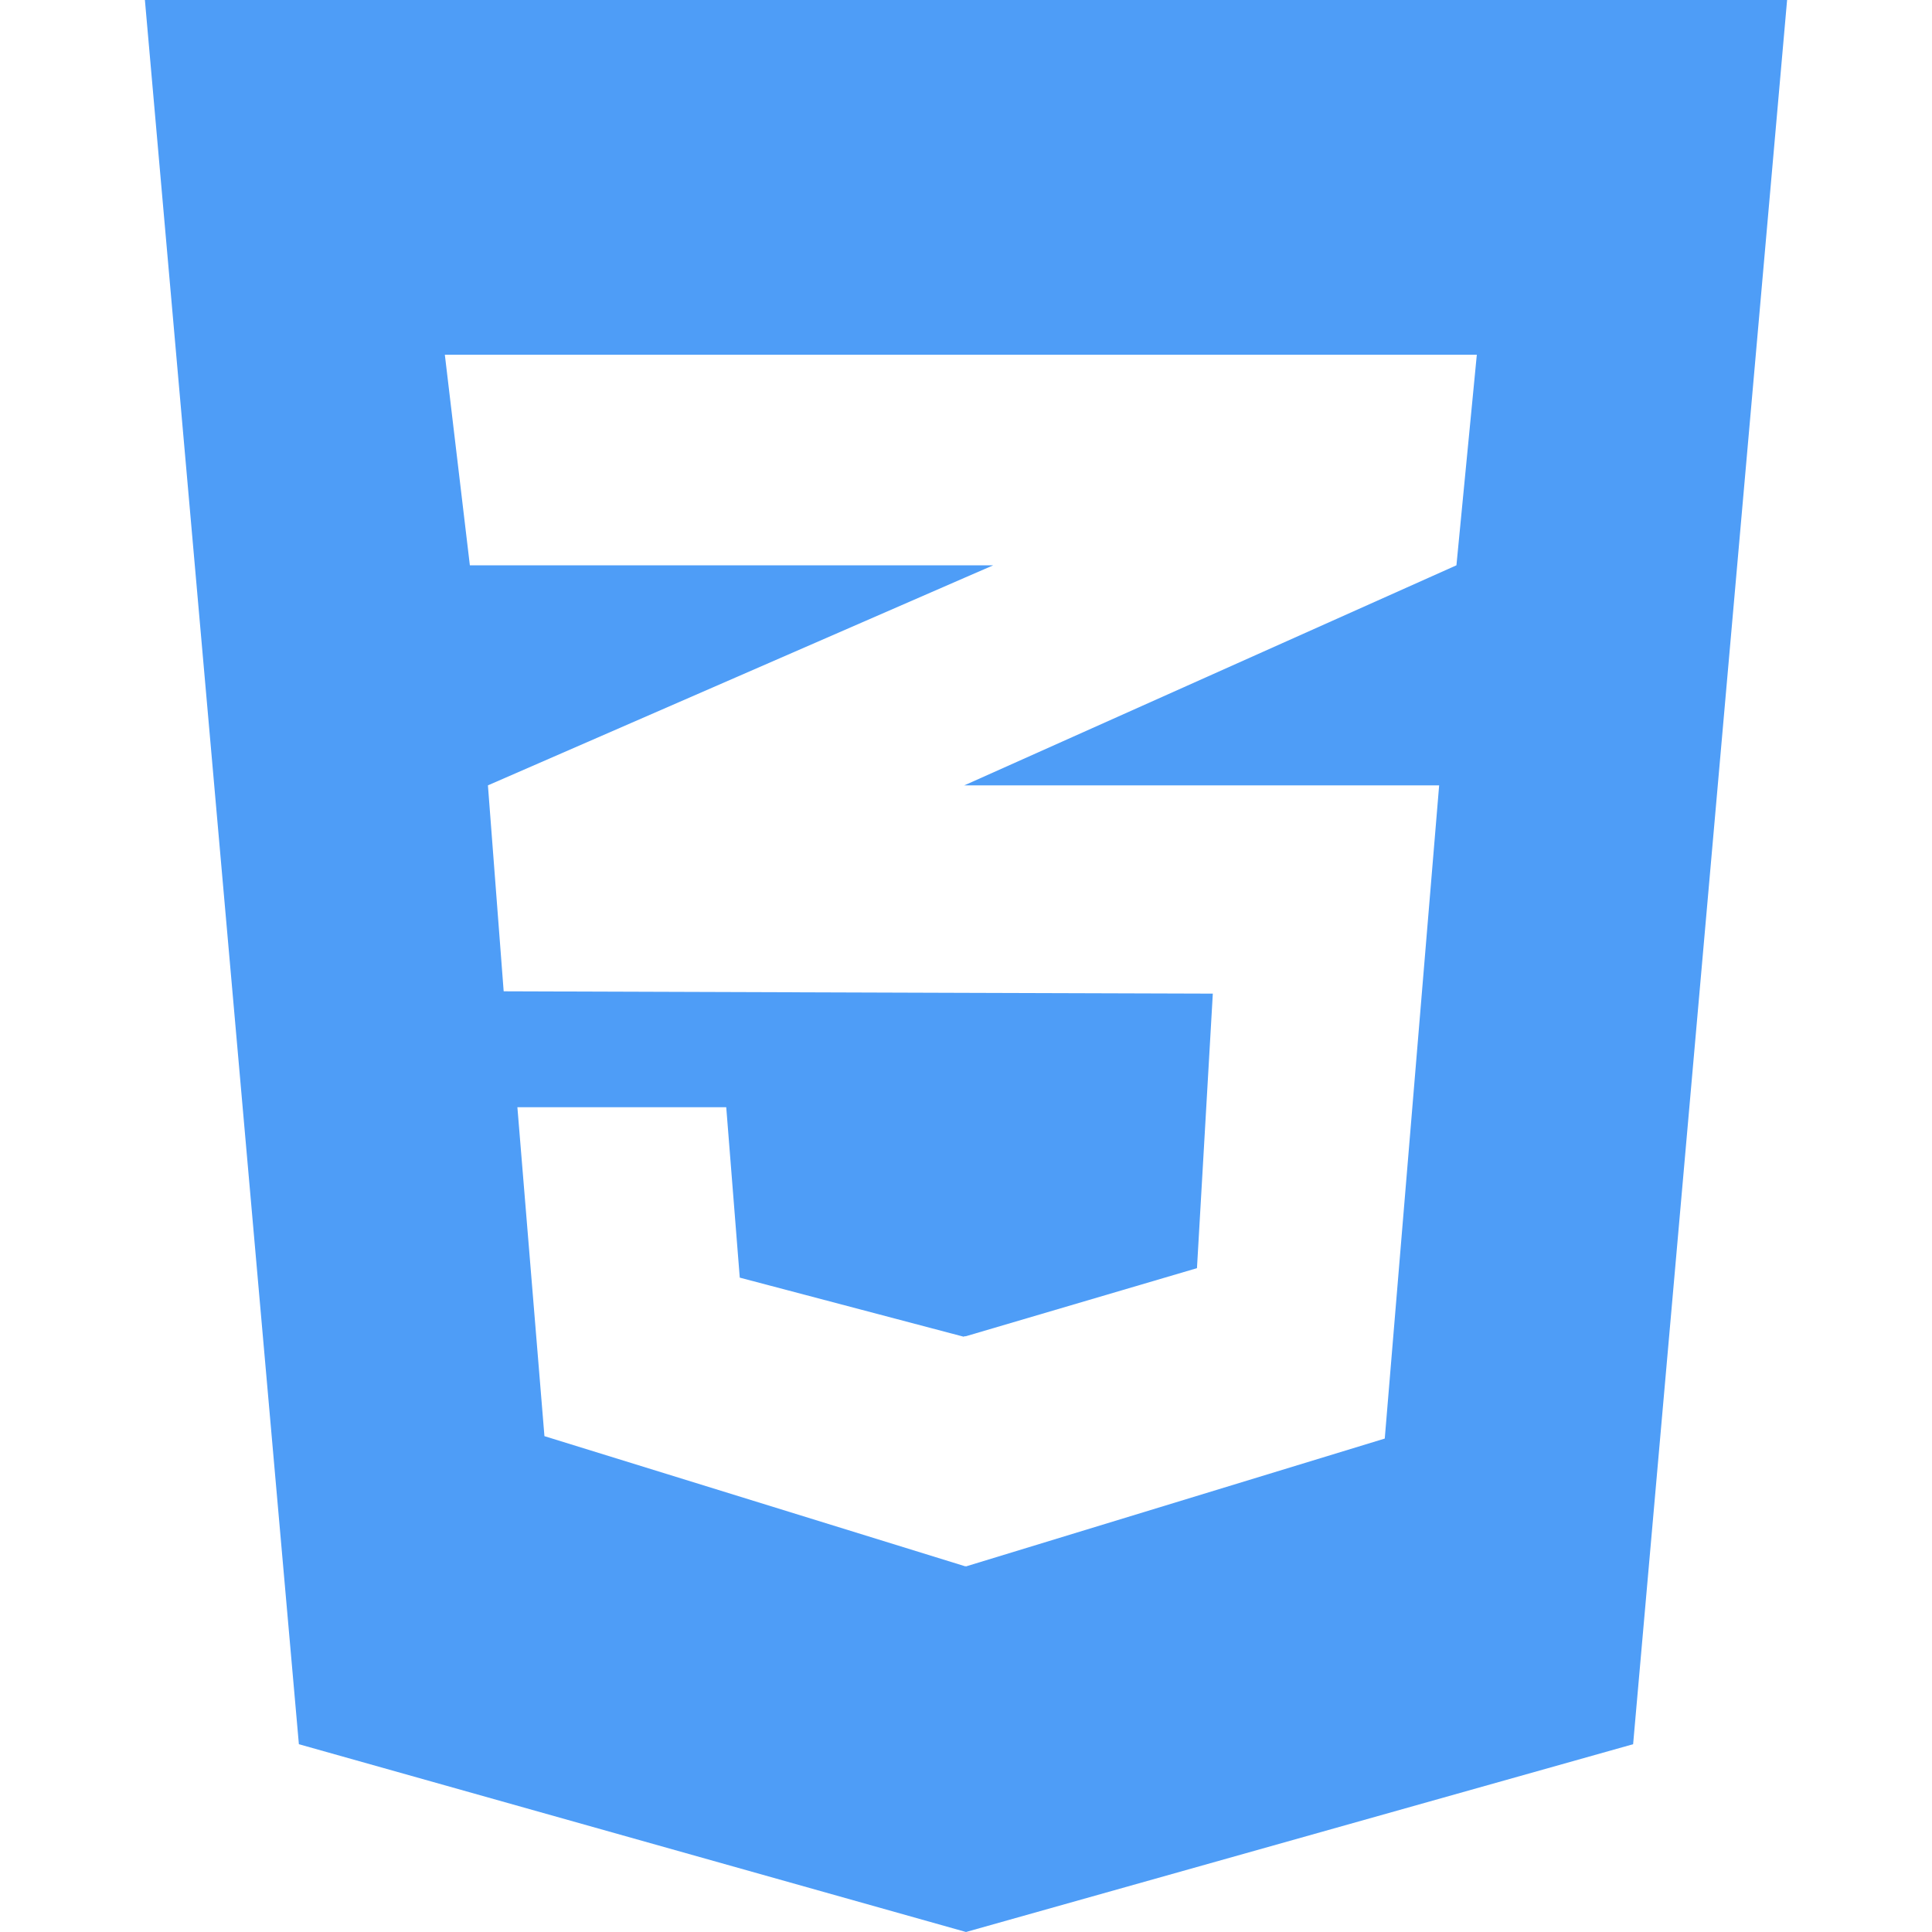
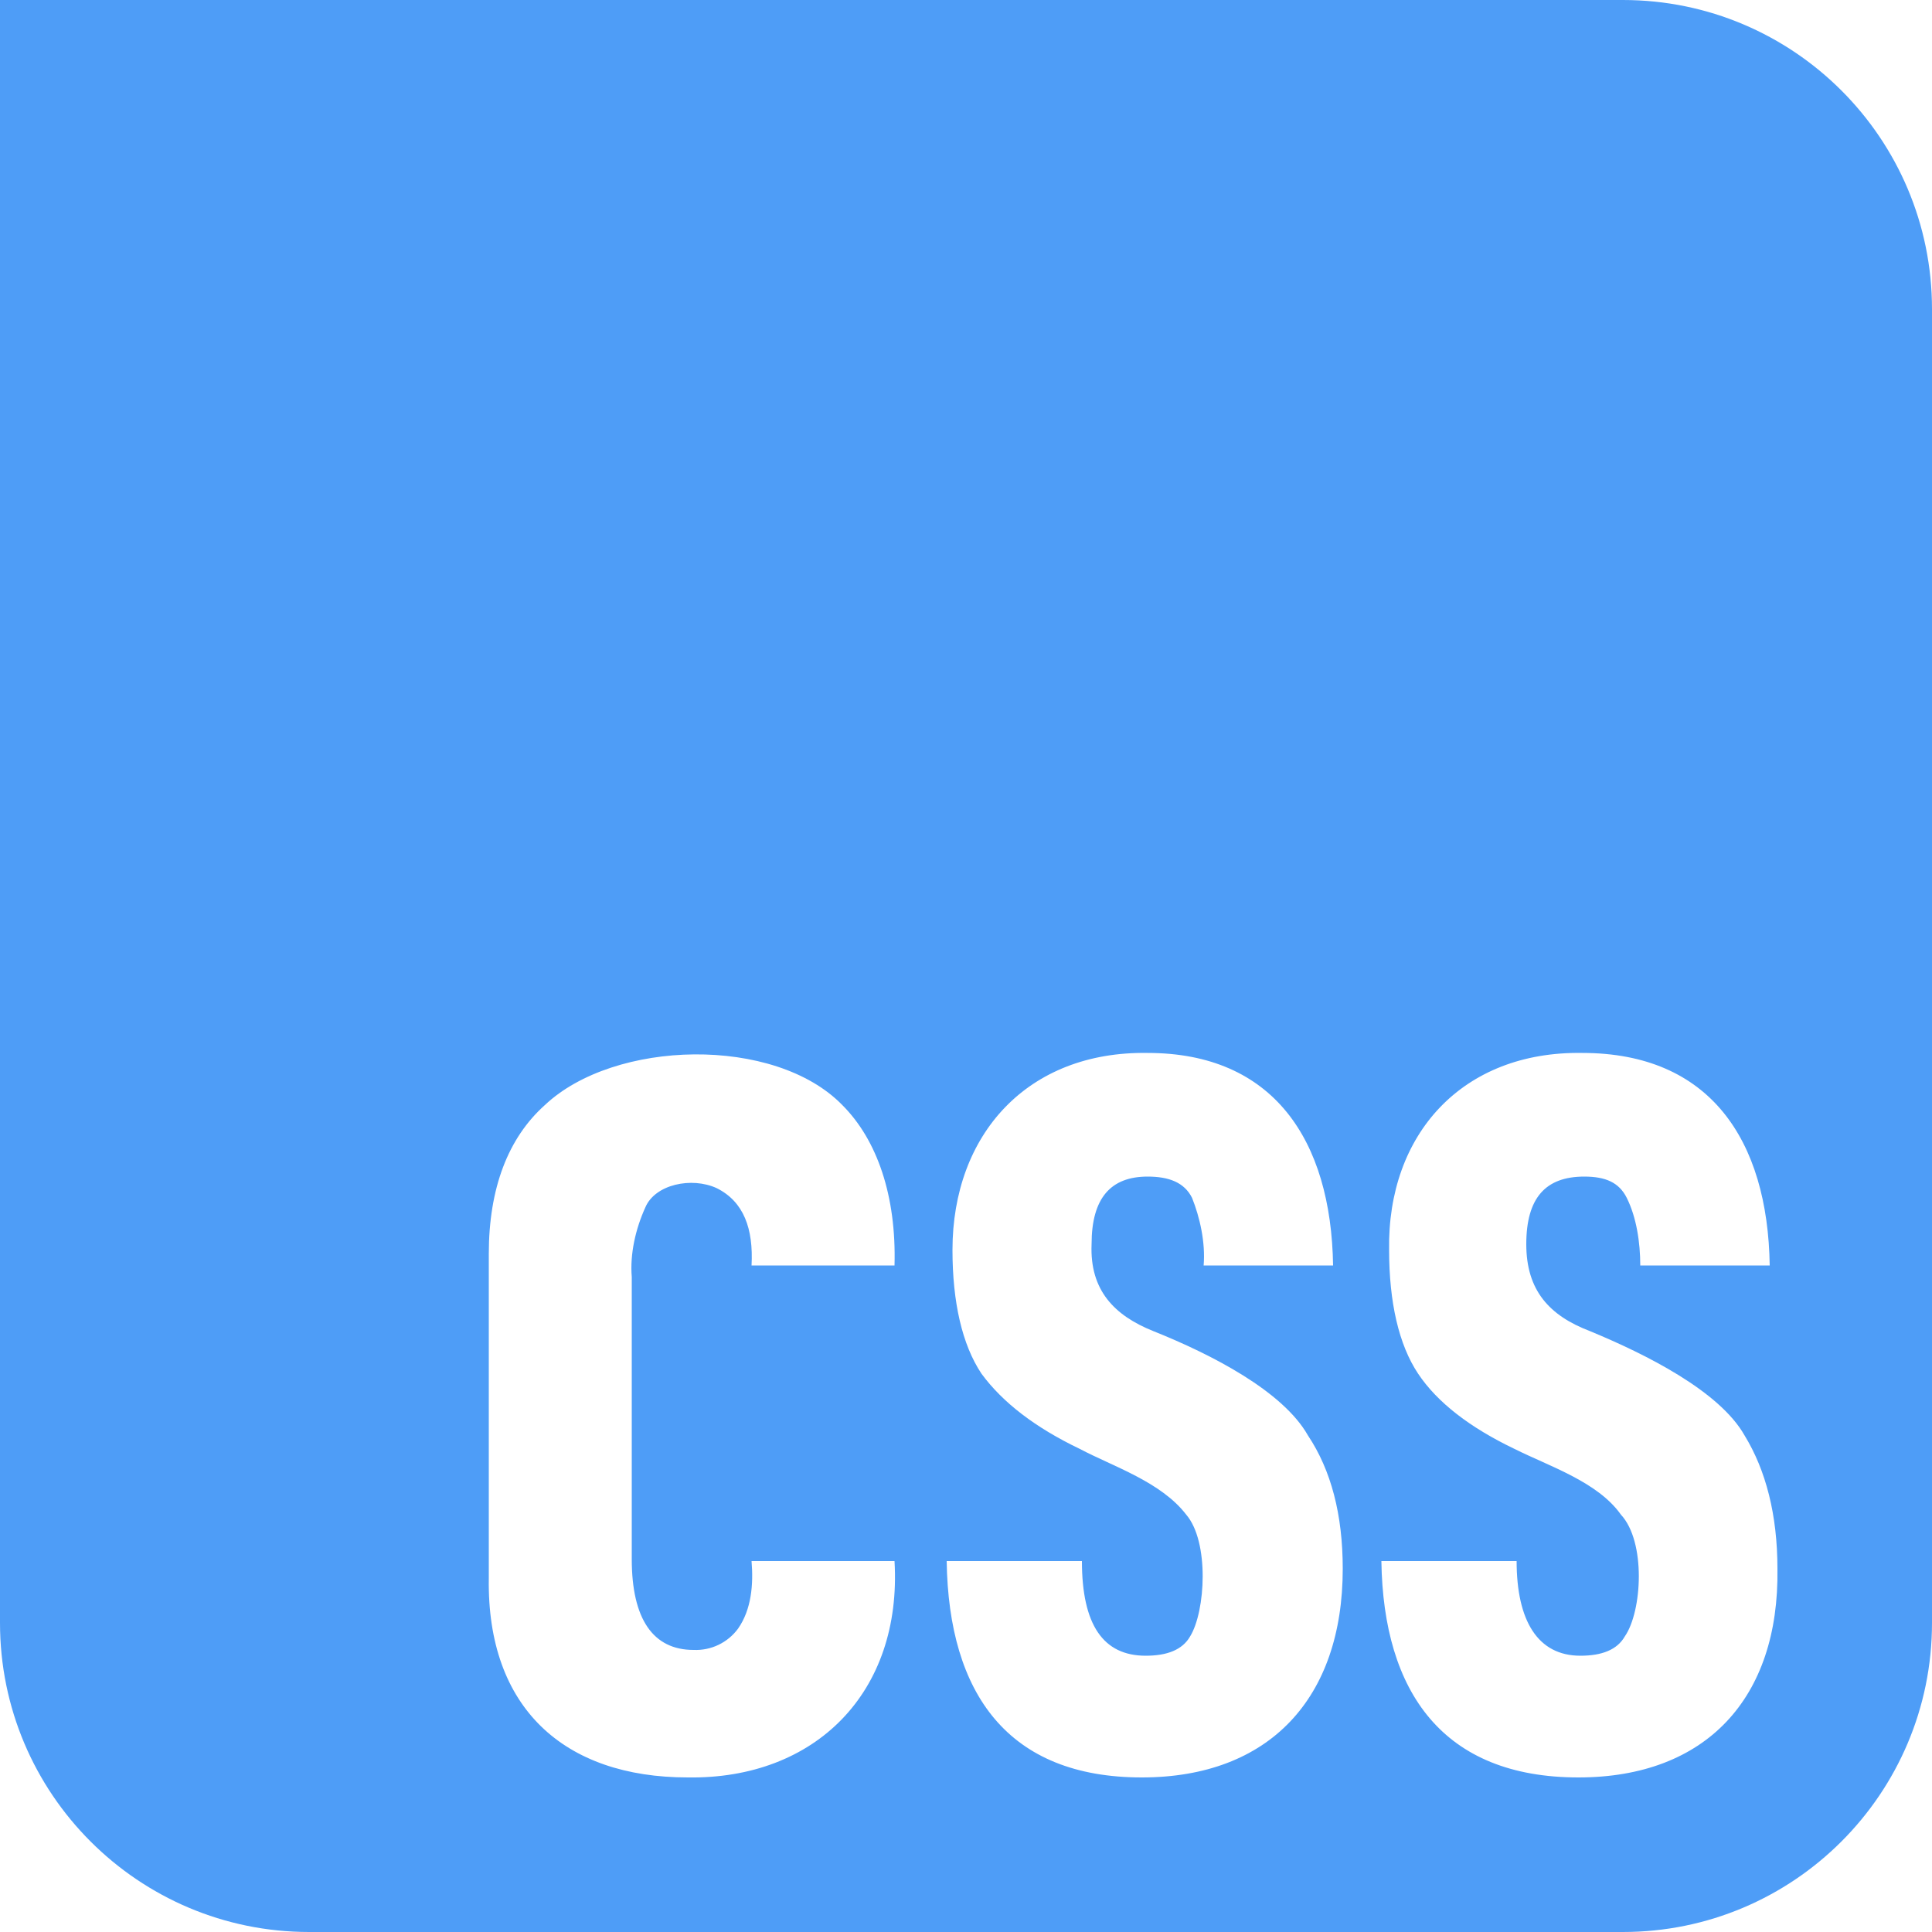
- <svg xmlns="http://www.w3.org/2000/svg" width="1em" height="1em" viewBox="0 0 20 20">
-   <path fill="#4e9df7" fillRule="evenodd" d="m1.5 0l1.594 18.056L10 20l6.906-1.944L18.5 0h-17Zm13.577 5.852L9.994 8.125l-.013.005h4.917l-.563 6.762l-4.334 1.323l-.007-.003v.003l-4.358-1.348l-.28-3.405h2.162l.14 1.764l2.316.611l.02-.006v.003l2.397-.706l.164-2.842l-2.561-.008l-4.78-.016l-.163-2.132l4.943-2.153l.288-.125H4.864l-.259-2.18h10.683l-.211 2.18Z" />
+ <svg xmlns="http://www.w3.org/2000/svg" role="img" viewBox="0 0 24 24">
+   <path fill="#4e9df7" d="M0 0v20.16A3.84 3.84 0 0 0 3.84 24h16.32A3.84 3.84 0 0 0 24 20.16V3.84A3.84 3.84 0 0 0 20.16 0Zm14.256 13.08c1.56 0 2.28 1.08 2.304 2.64h-1.608c.024-.288-.048-.6-.144-.84-.096-.192-.288-.264-.552-.264-.456 0-.696.264-.696.84-.024.576.288.888.768 1.08.72.288 1.608.744 1.92 1.296q.432.648.432 1.656c0 1.608-.912 2.592-2.496 2.592-1.656 0-2.4-1.032-2.424-2.688h1.68c0 .792.264 1.176.792 1.176.264 0 .456-.072.552-.24.192-.312.24-1.176-.048-1.512-.312-.408-.912-.6-1.32-.816q-.828-.396-1.224-.936c-.24-.36-.36-.888-.36-1.536 0-1.44.936-2.472 2.424-2.448m5.4 0c1.584 0 2.304 1.08 2.328 2.64h-1.608c0-.288-.048-.6-.168-.84-.096-.192-.264-.264-.528-.264-.48 0-.72.264-.72.84s.288.888.792 1.08c.696.288 1.608.744 1.92 1.296.264.432.408.984.408 1.656.024 1.608-.888 2.592-2.472 2.592-1.68 0-2.424-1.056-2.448-2.688h1.68c0 .744.264 1.176.792 1.176.264 0 .456-.072.552-.24.216-.312.264-1.176-.048-1.512-.288-.408-.888-.6-1.32-.816-.552-.264-.96-.576-1.2-.936s-.36-.888-.36-1.536c-.024-1.44.912-2.472 2.4-2.448m-11.031.018c.711-.006 1.419.198 1.839.63.432.432.672 1.128.648 1.992H9.336c.024-.456-.096-.792-.432-.96-.312-.144-.768-.048-.888.24-.12.264-.192.576-.168.864v3.504c0 .744.264 1.128.768 1.128a.65.65 0 0 0 .552-.264c.168-.24.192-.552.168-.84h1.776c.096 1.632-.984 2.712-2.568 2.688-1.536 0-2.496-.864-2.472-2.472v-4.032c0-.816.24-1.44.696-1.848.432-.408 1.146-.624 1.857-.63" />
</svg>
